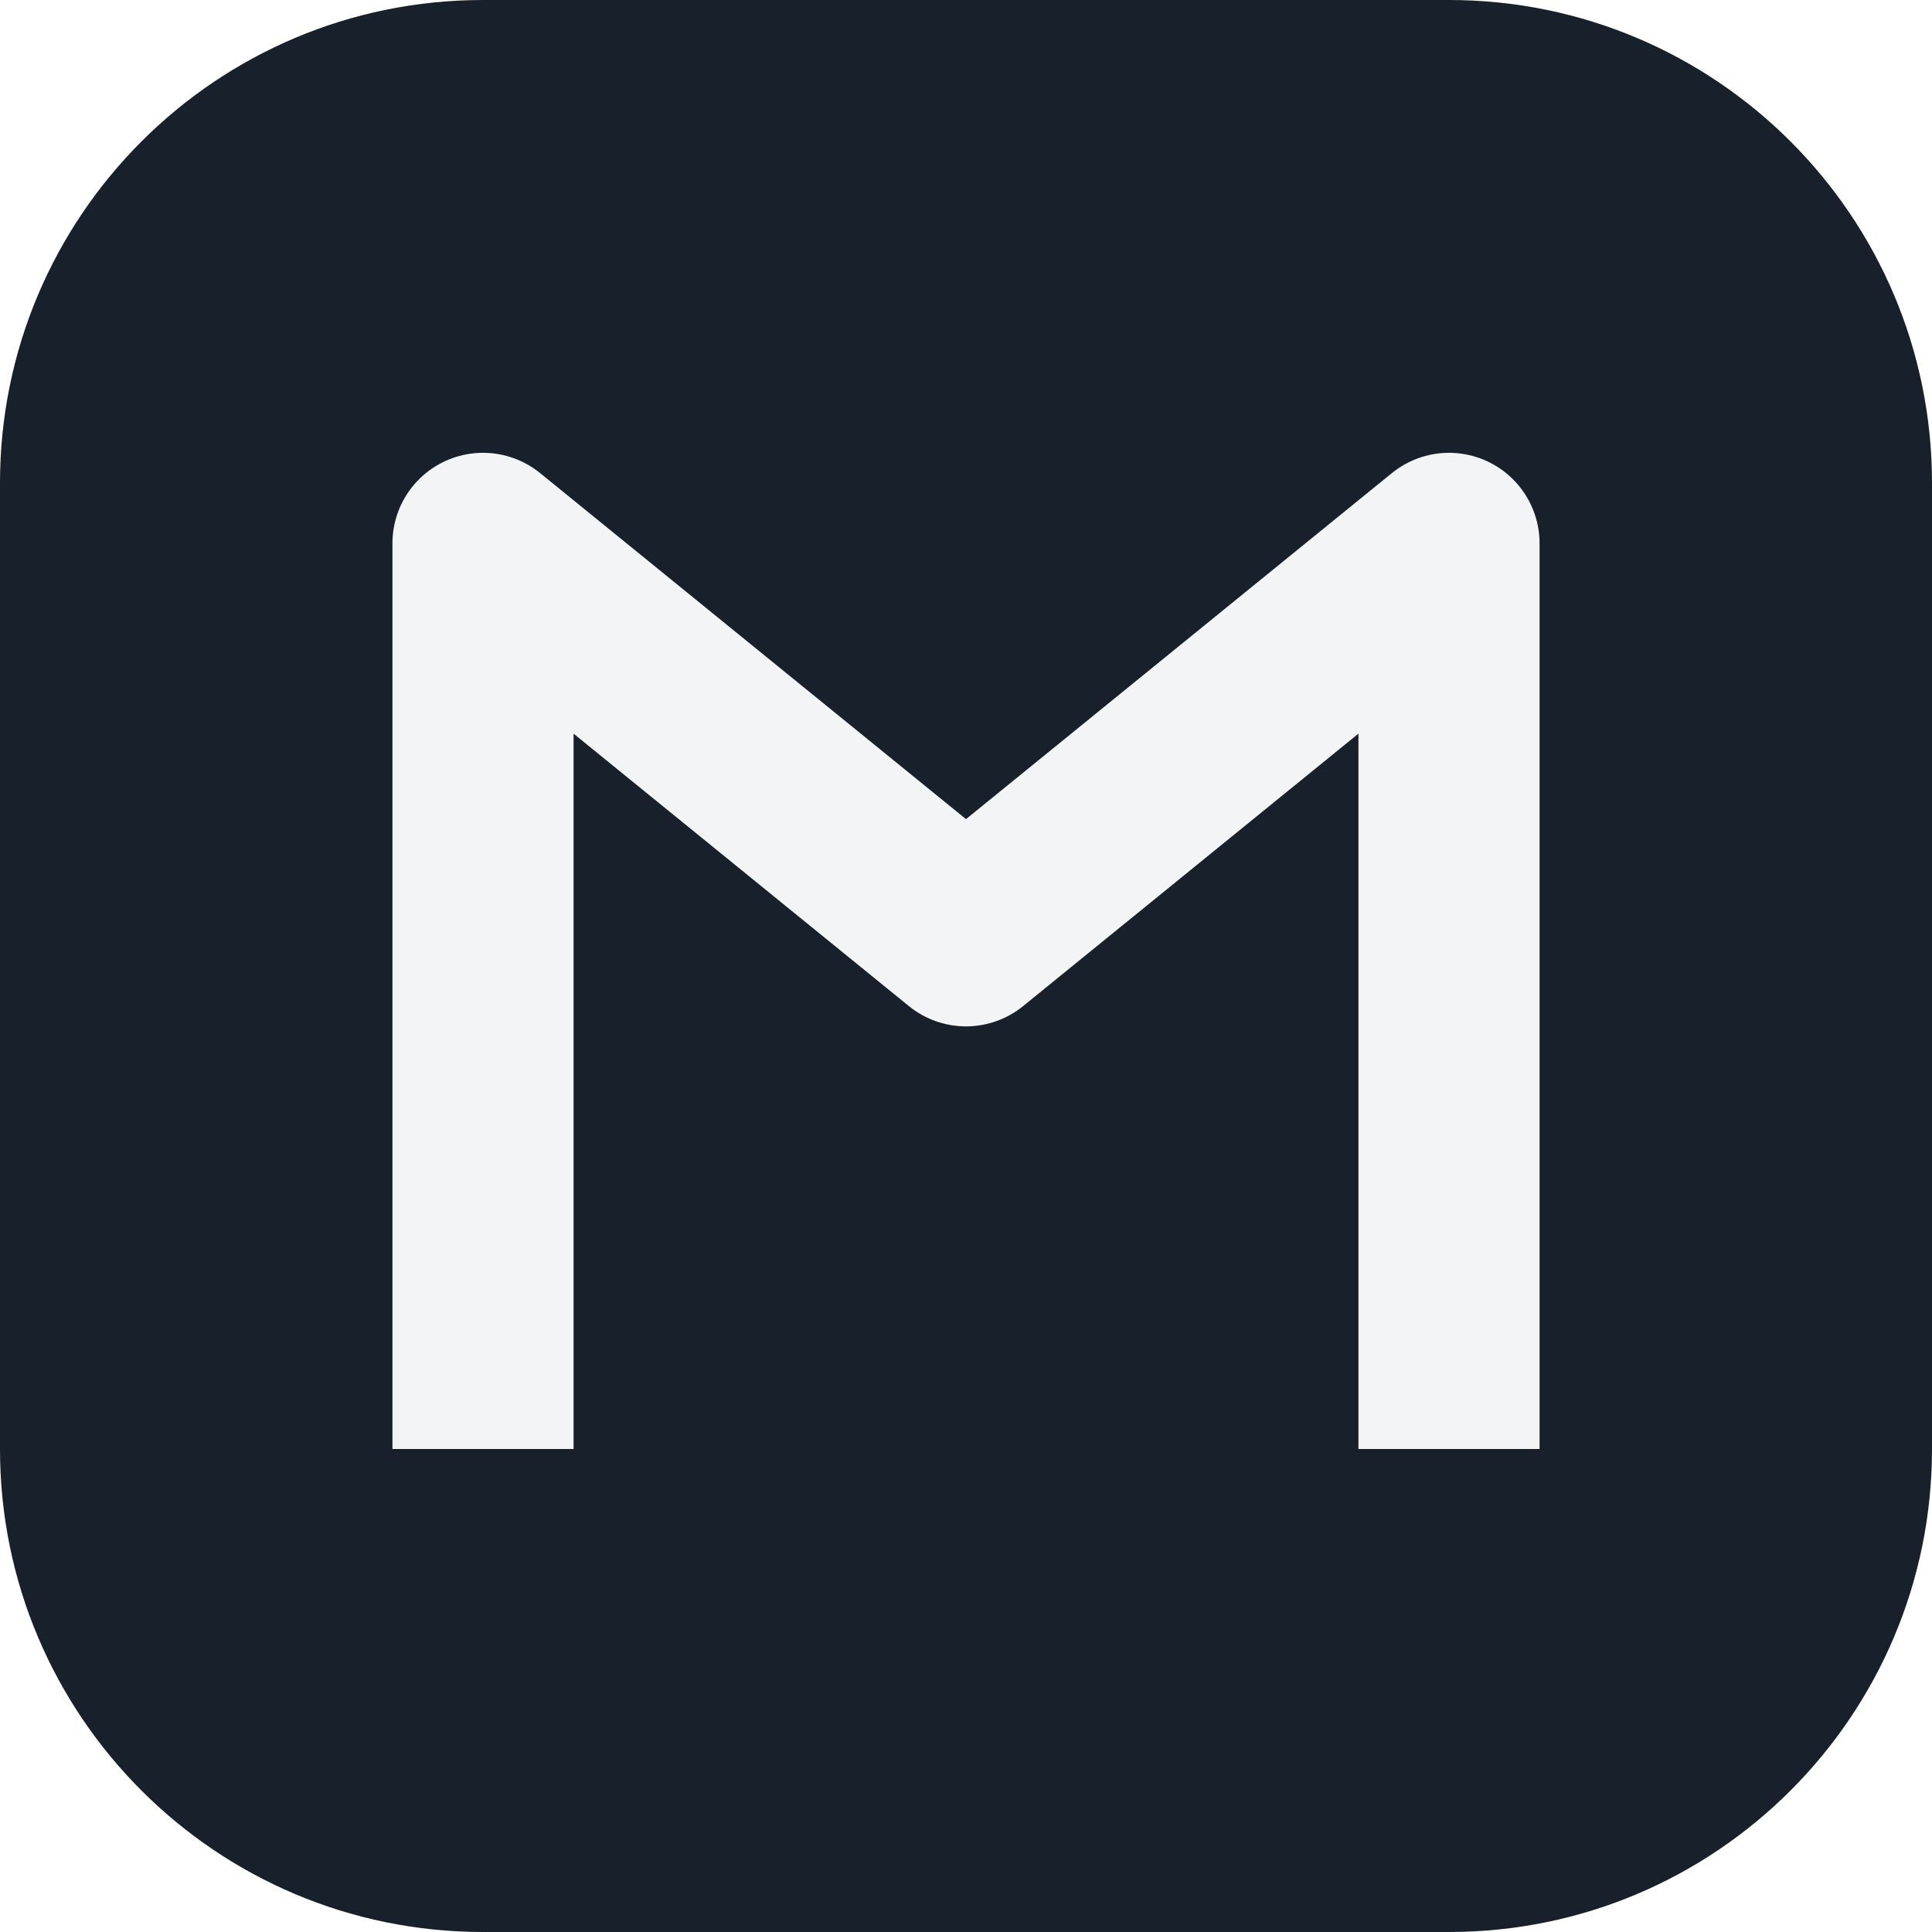
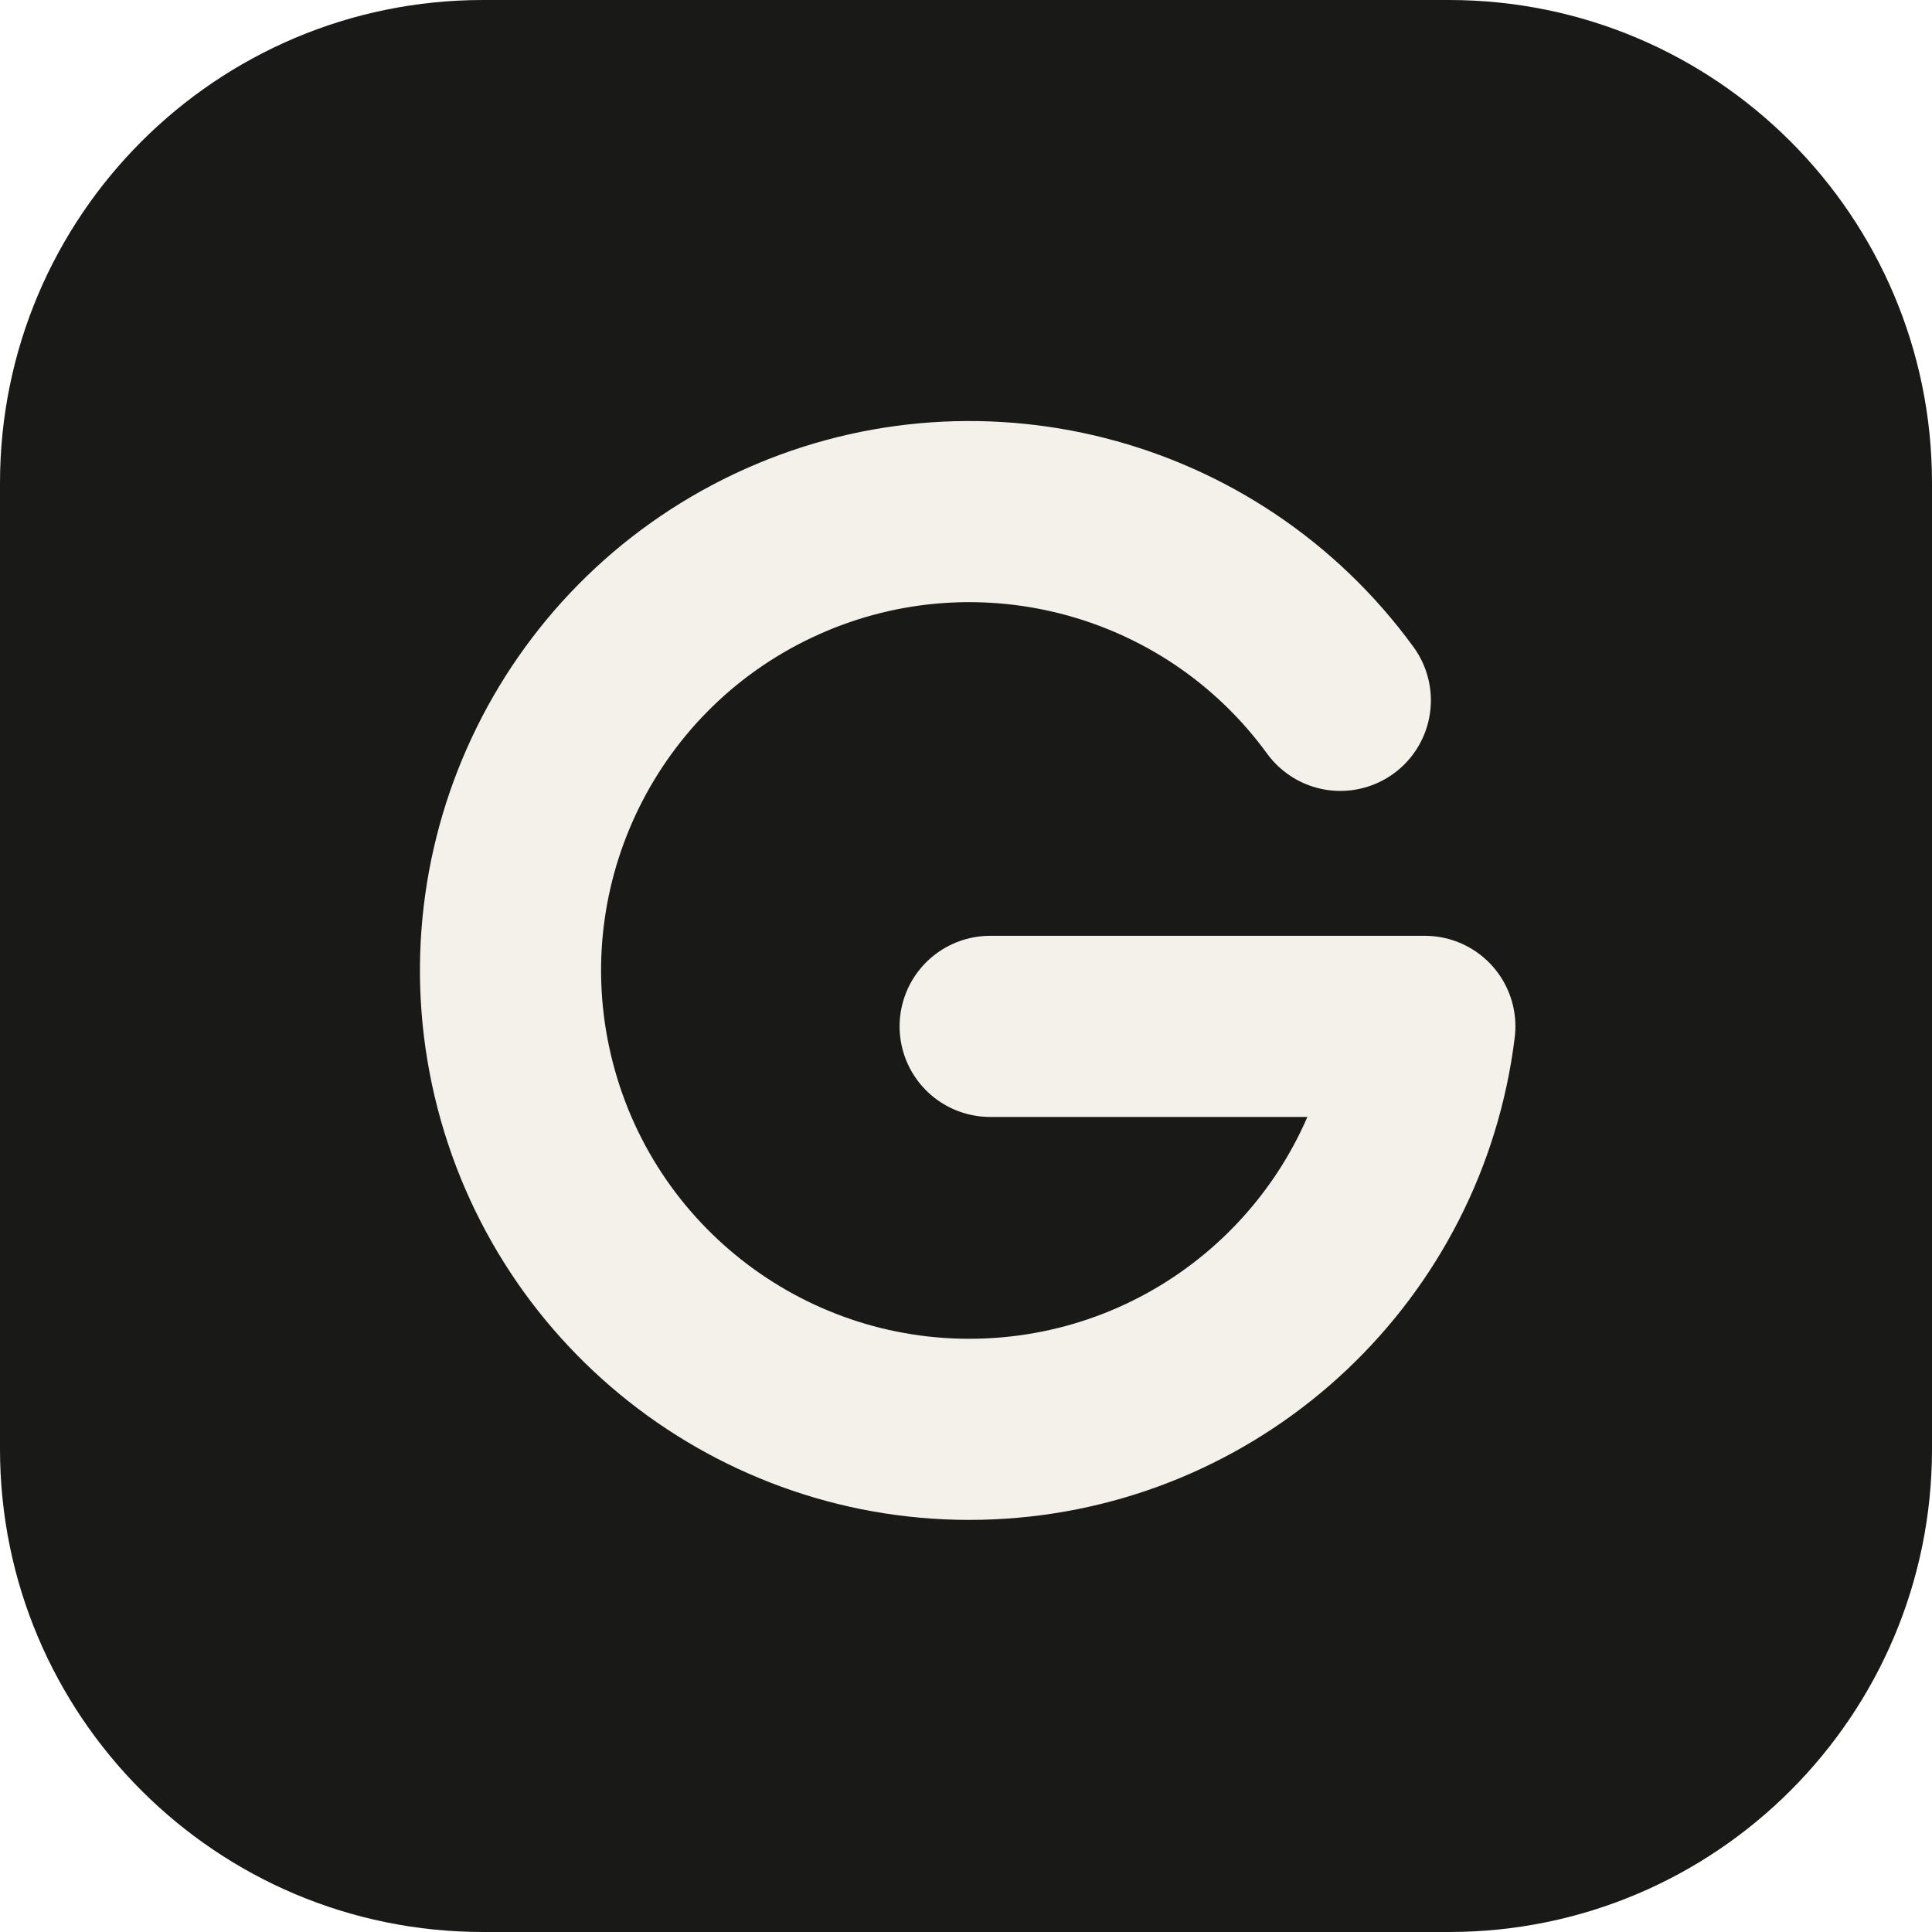
<svg xmlns="http://www.w3.org/2000/svg" viewBox="0 0 32 32">
-   <rect width="32" height="32" rx="8" fill="#17202b" />
-   <path d="M8 24V9l8 6.5L24 9v15" fill="none" stroke="#f2f4f6" stroke-width="3" stroke-linejoin="round" />
+   <rect width="32" height="32" rx="8" fill="#191918" />
+   <path d="M22.2 11.6A7.6 7.6 0 1 0 23.6 17H16.4" fill="none" stroke="#f3f1ea" stroke-width="3" stroke-linecap="round" stroke-linejoin="round" />
</svg>
